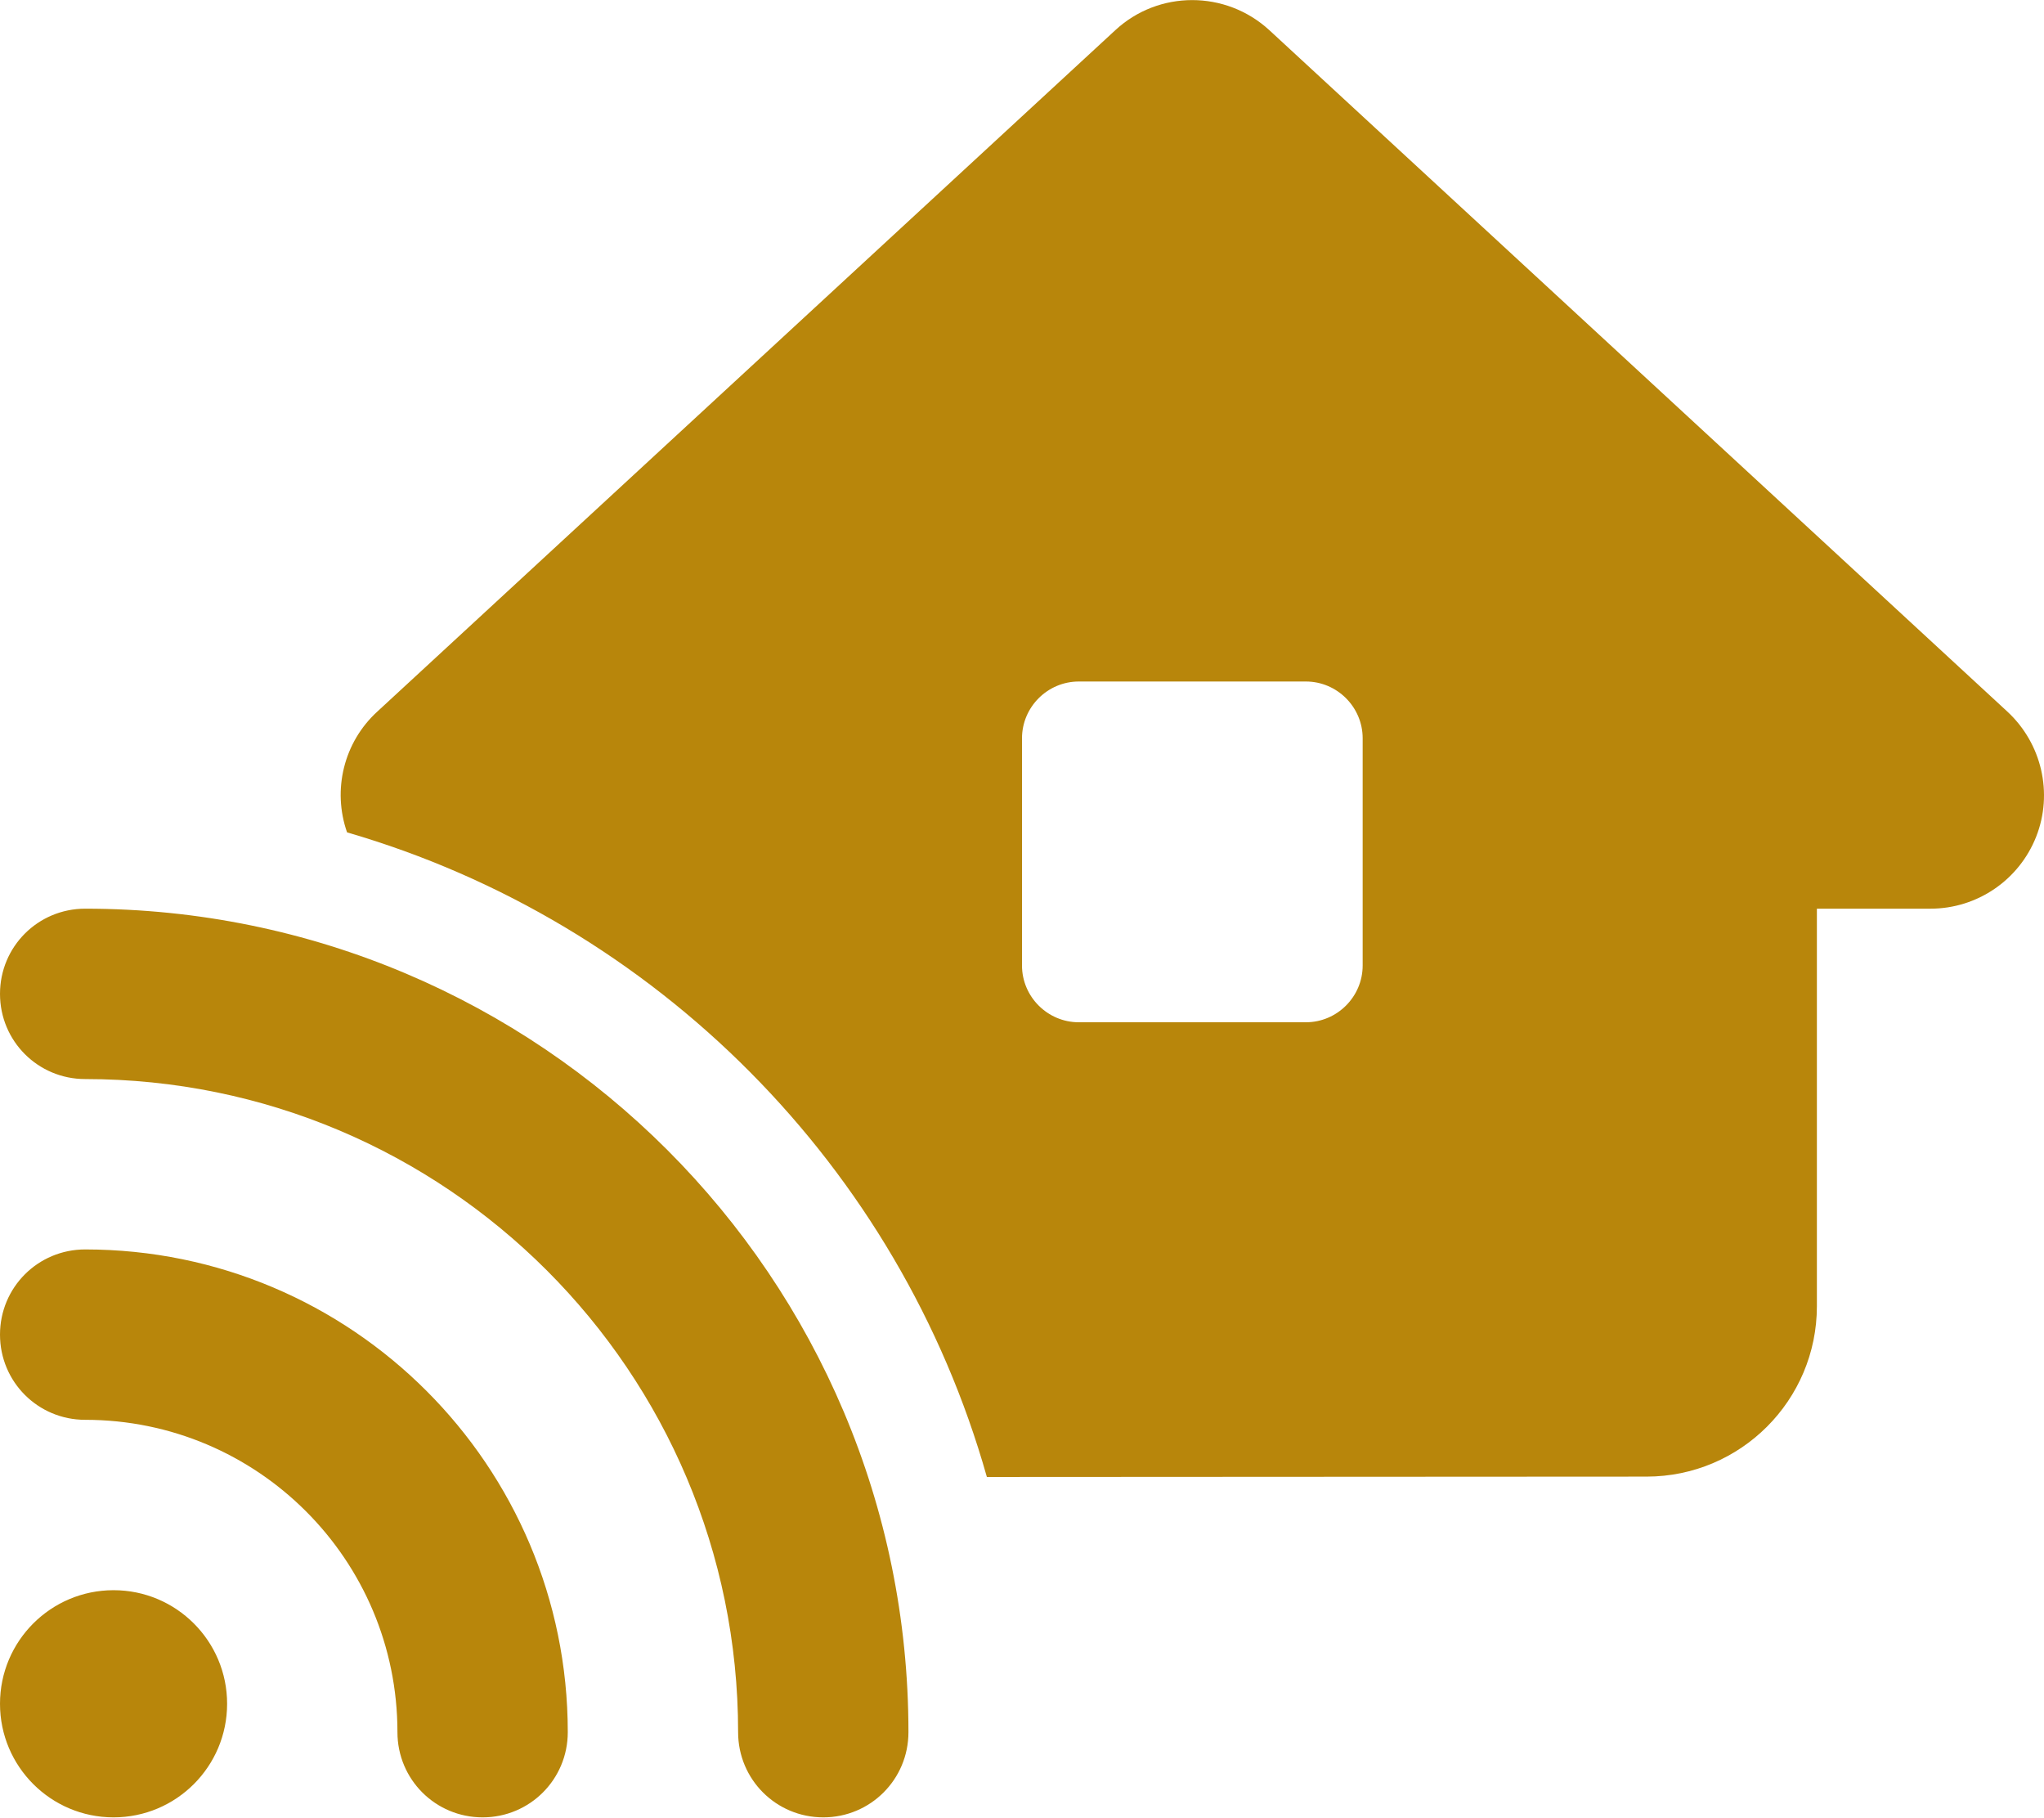
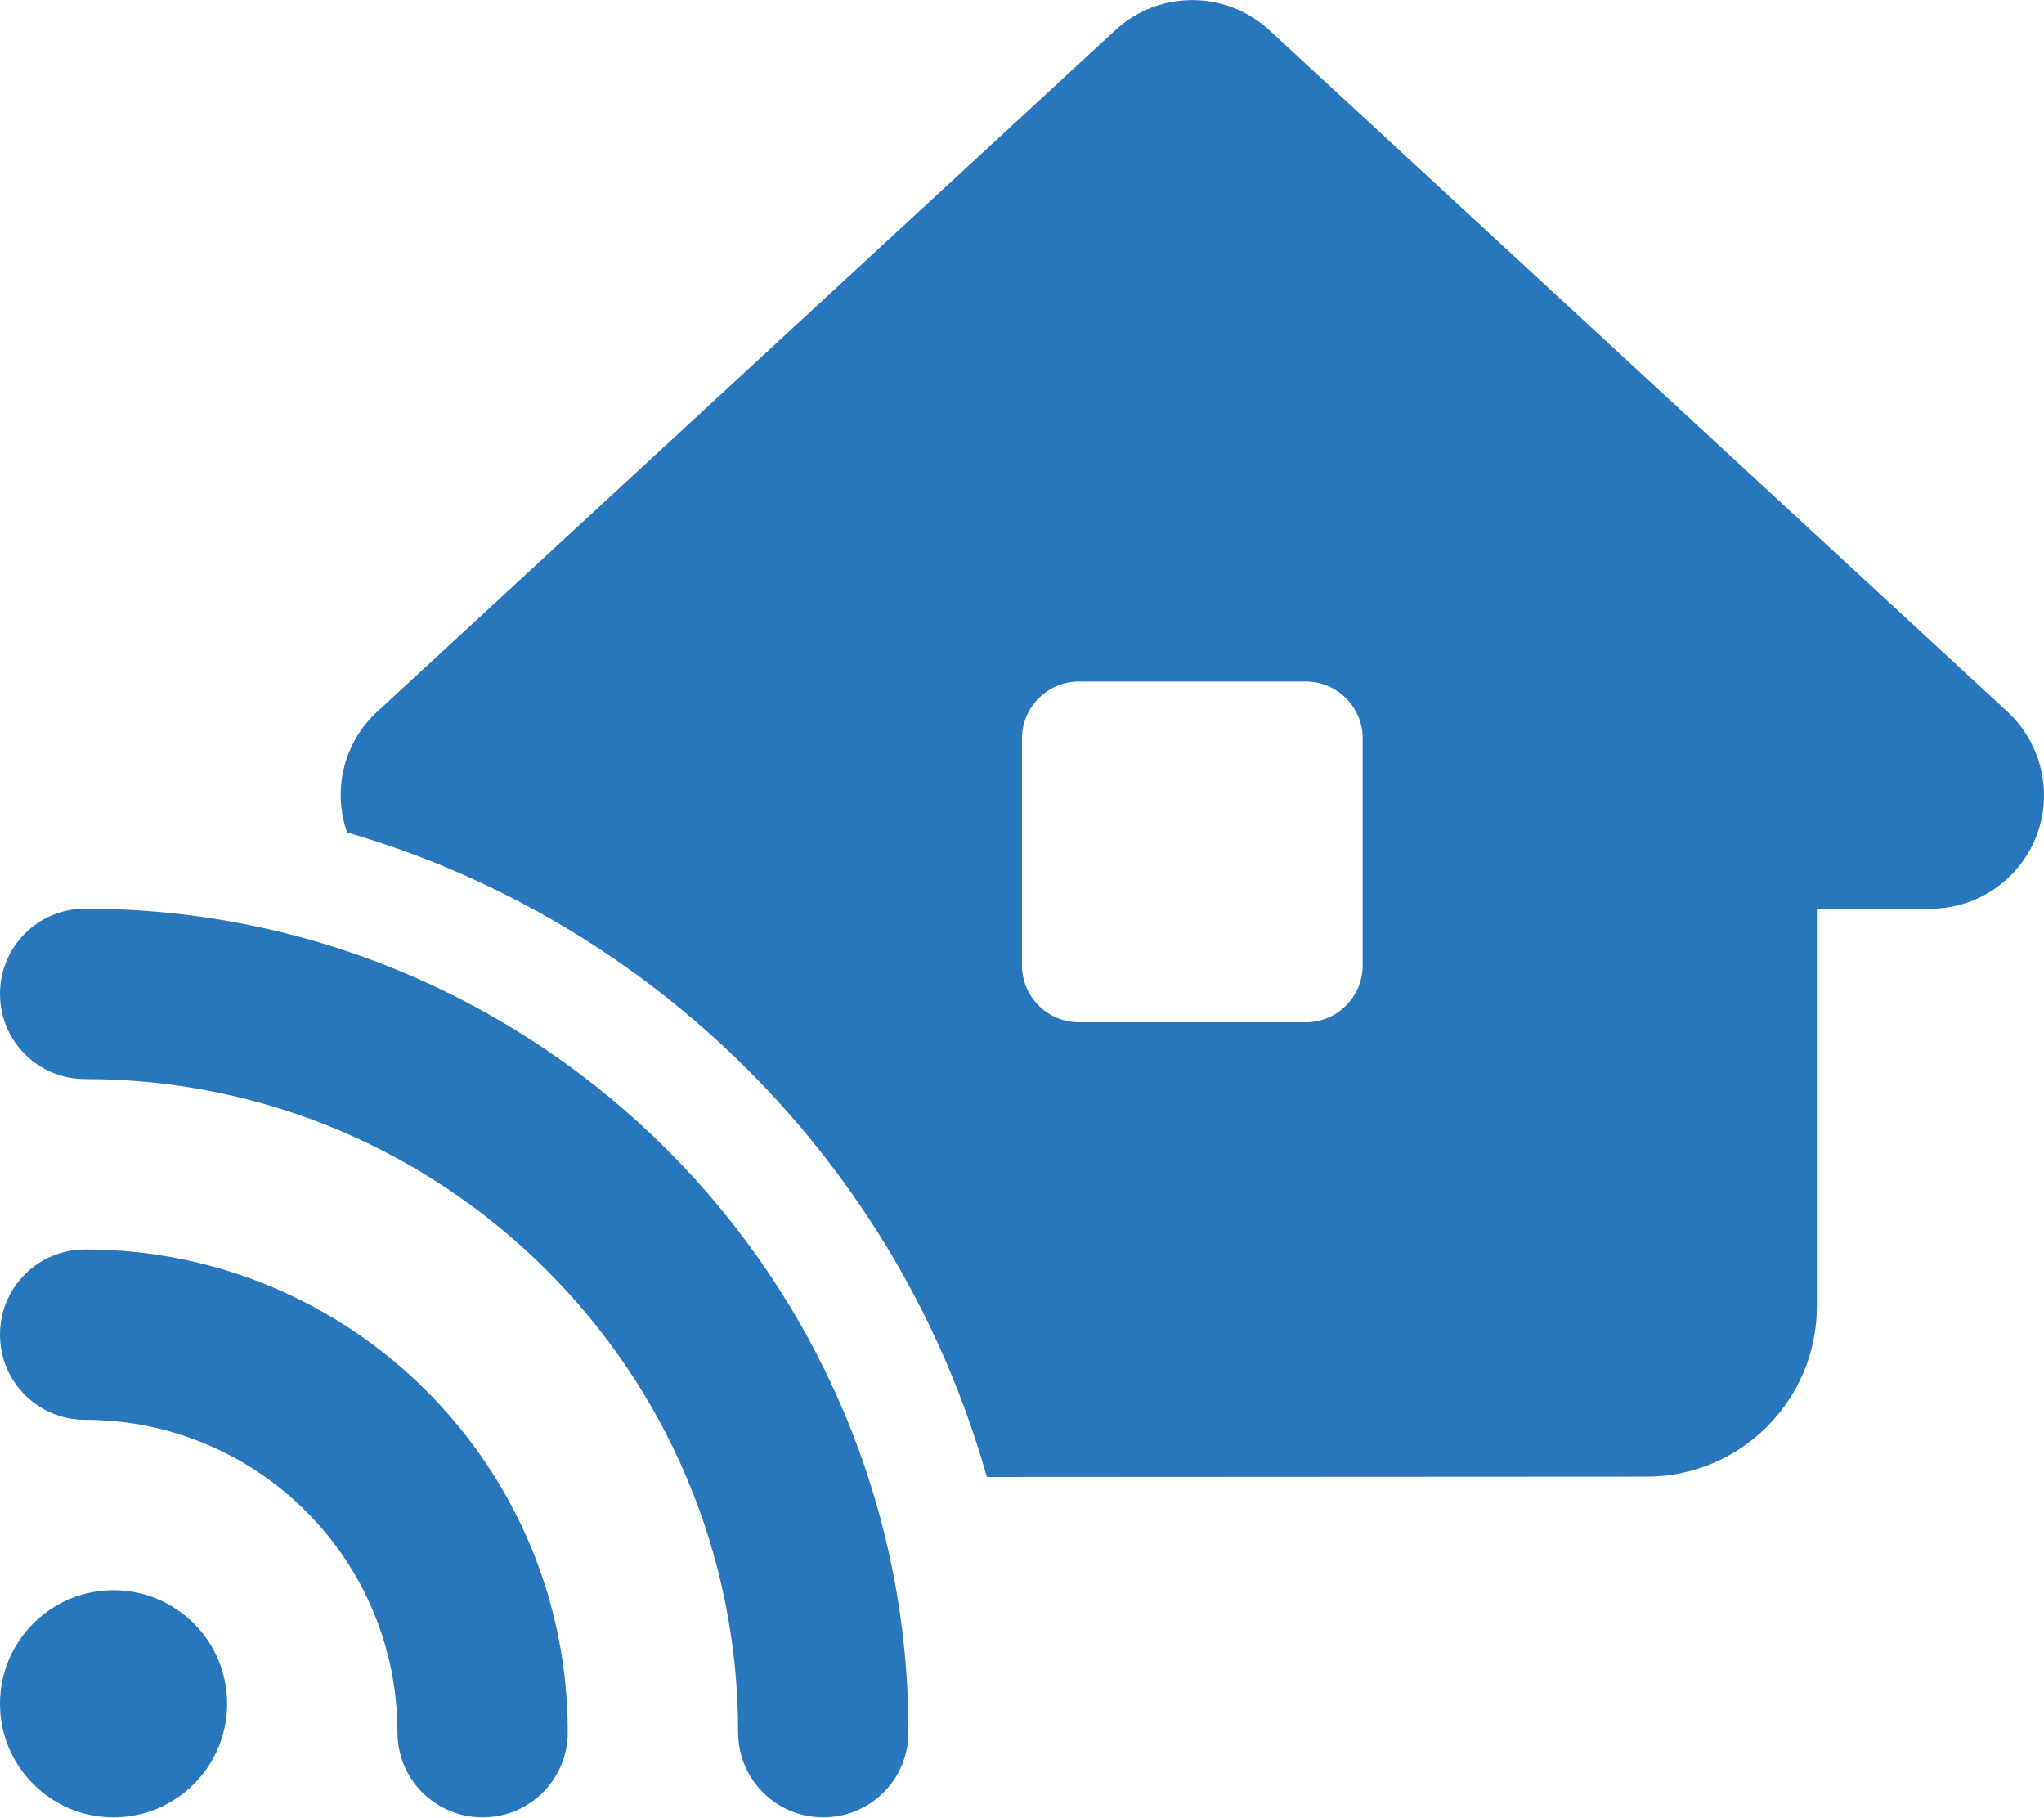
<svg xmlns="http://www.w3.org/2000/svg" viewBox="0 0 576 512">
-   <path fill="#b8860b" d="M357.7 8.5c-12.3-11.3-31.2-11.3-43.4 0l-208 192c-9.4 8.6-12.7 22-8.5 34c87.1 25.3 155.6 94.2 180.3 181.6L464 416c26.5 0 48-21.5 48-48l0-112 32 0c13.2 0 25-8.1 29.8-20.3s1.6-26.2-8.1-35.2l-208-192zM288 208c0-8.8 7.2-16 16-16l64 0c8.8 0 16 7.2 16 16l0 64c0 8.8-7.2 16-16 16l-64 0c-8.8 0-16-7.2-16-16l0-64zM24 256c-13.3 0-24 10.7-24 24s10.7 24 24 24c101.6 0 184 82.4 184 184c0 13.3 10.7 24 24 24s24-10.7 24-24c0-128.1-103.9-232-232-232zm8 256a32 32 0 1 0 0-64 32 32 0 1 0 0 64zM0 376c0 13.3 10.7 24 24 24c48.6 0 88 39.4 88 88c0 13.3 10.7 24 24 24s24-10.7 24-24c0-75.1-60.9-136-136-136c-13.3 0-24 10.7-24 24z" />
+   <path fill="#2876bc" d="M357.7 8.5c-12.3-11.3-31.2-11.3-43.4 0l-208 192c-9.4 8.6-12.7 22-8.5 34c87.1 25.3 155.6 94.2 180.3 181.6L464 416c26.5 0 48-21.5 48-48l0-112 32 0c13.2 0 25-8.1 29.8-20.3s1.6-26.2-8.1-35.2l-208-192zM288 208c0-8.8 7.2-16 16-16l64 0c8.8 0 16 7.2 16 16l0 64c0 8.8-7.2 16-16 16l-64 0c-8.8 0-16-7.2-16-16l0-64zM24 256c-13.3 0-24 10.7-24 24s10.7 24 24 24c101.6 0 184 82.4 184 184c0 13.3 10.7 24 24 24s24-10.7 24-24c0-128.1-103.9-232-232-232zm8 256a32 32 0 1 0 0-64 32 32 0 1 0 0 64zM0 376c0 13.3 10.7 24 24 24c48.6 0 88 39.4 88 88c0 13.3 10.7 24 24 24s24-10.7 24-24c0-75.1-60.9-136-136-136c-13.3 0-24 10.7-24 24z" />
</svg>
